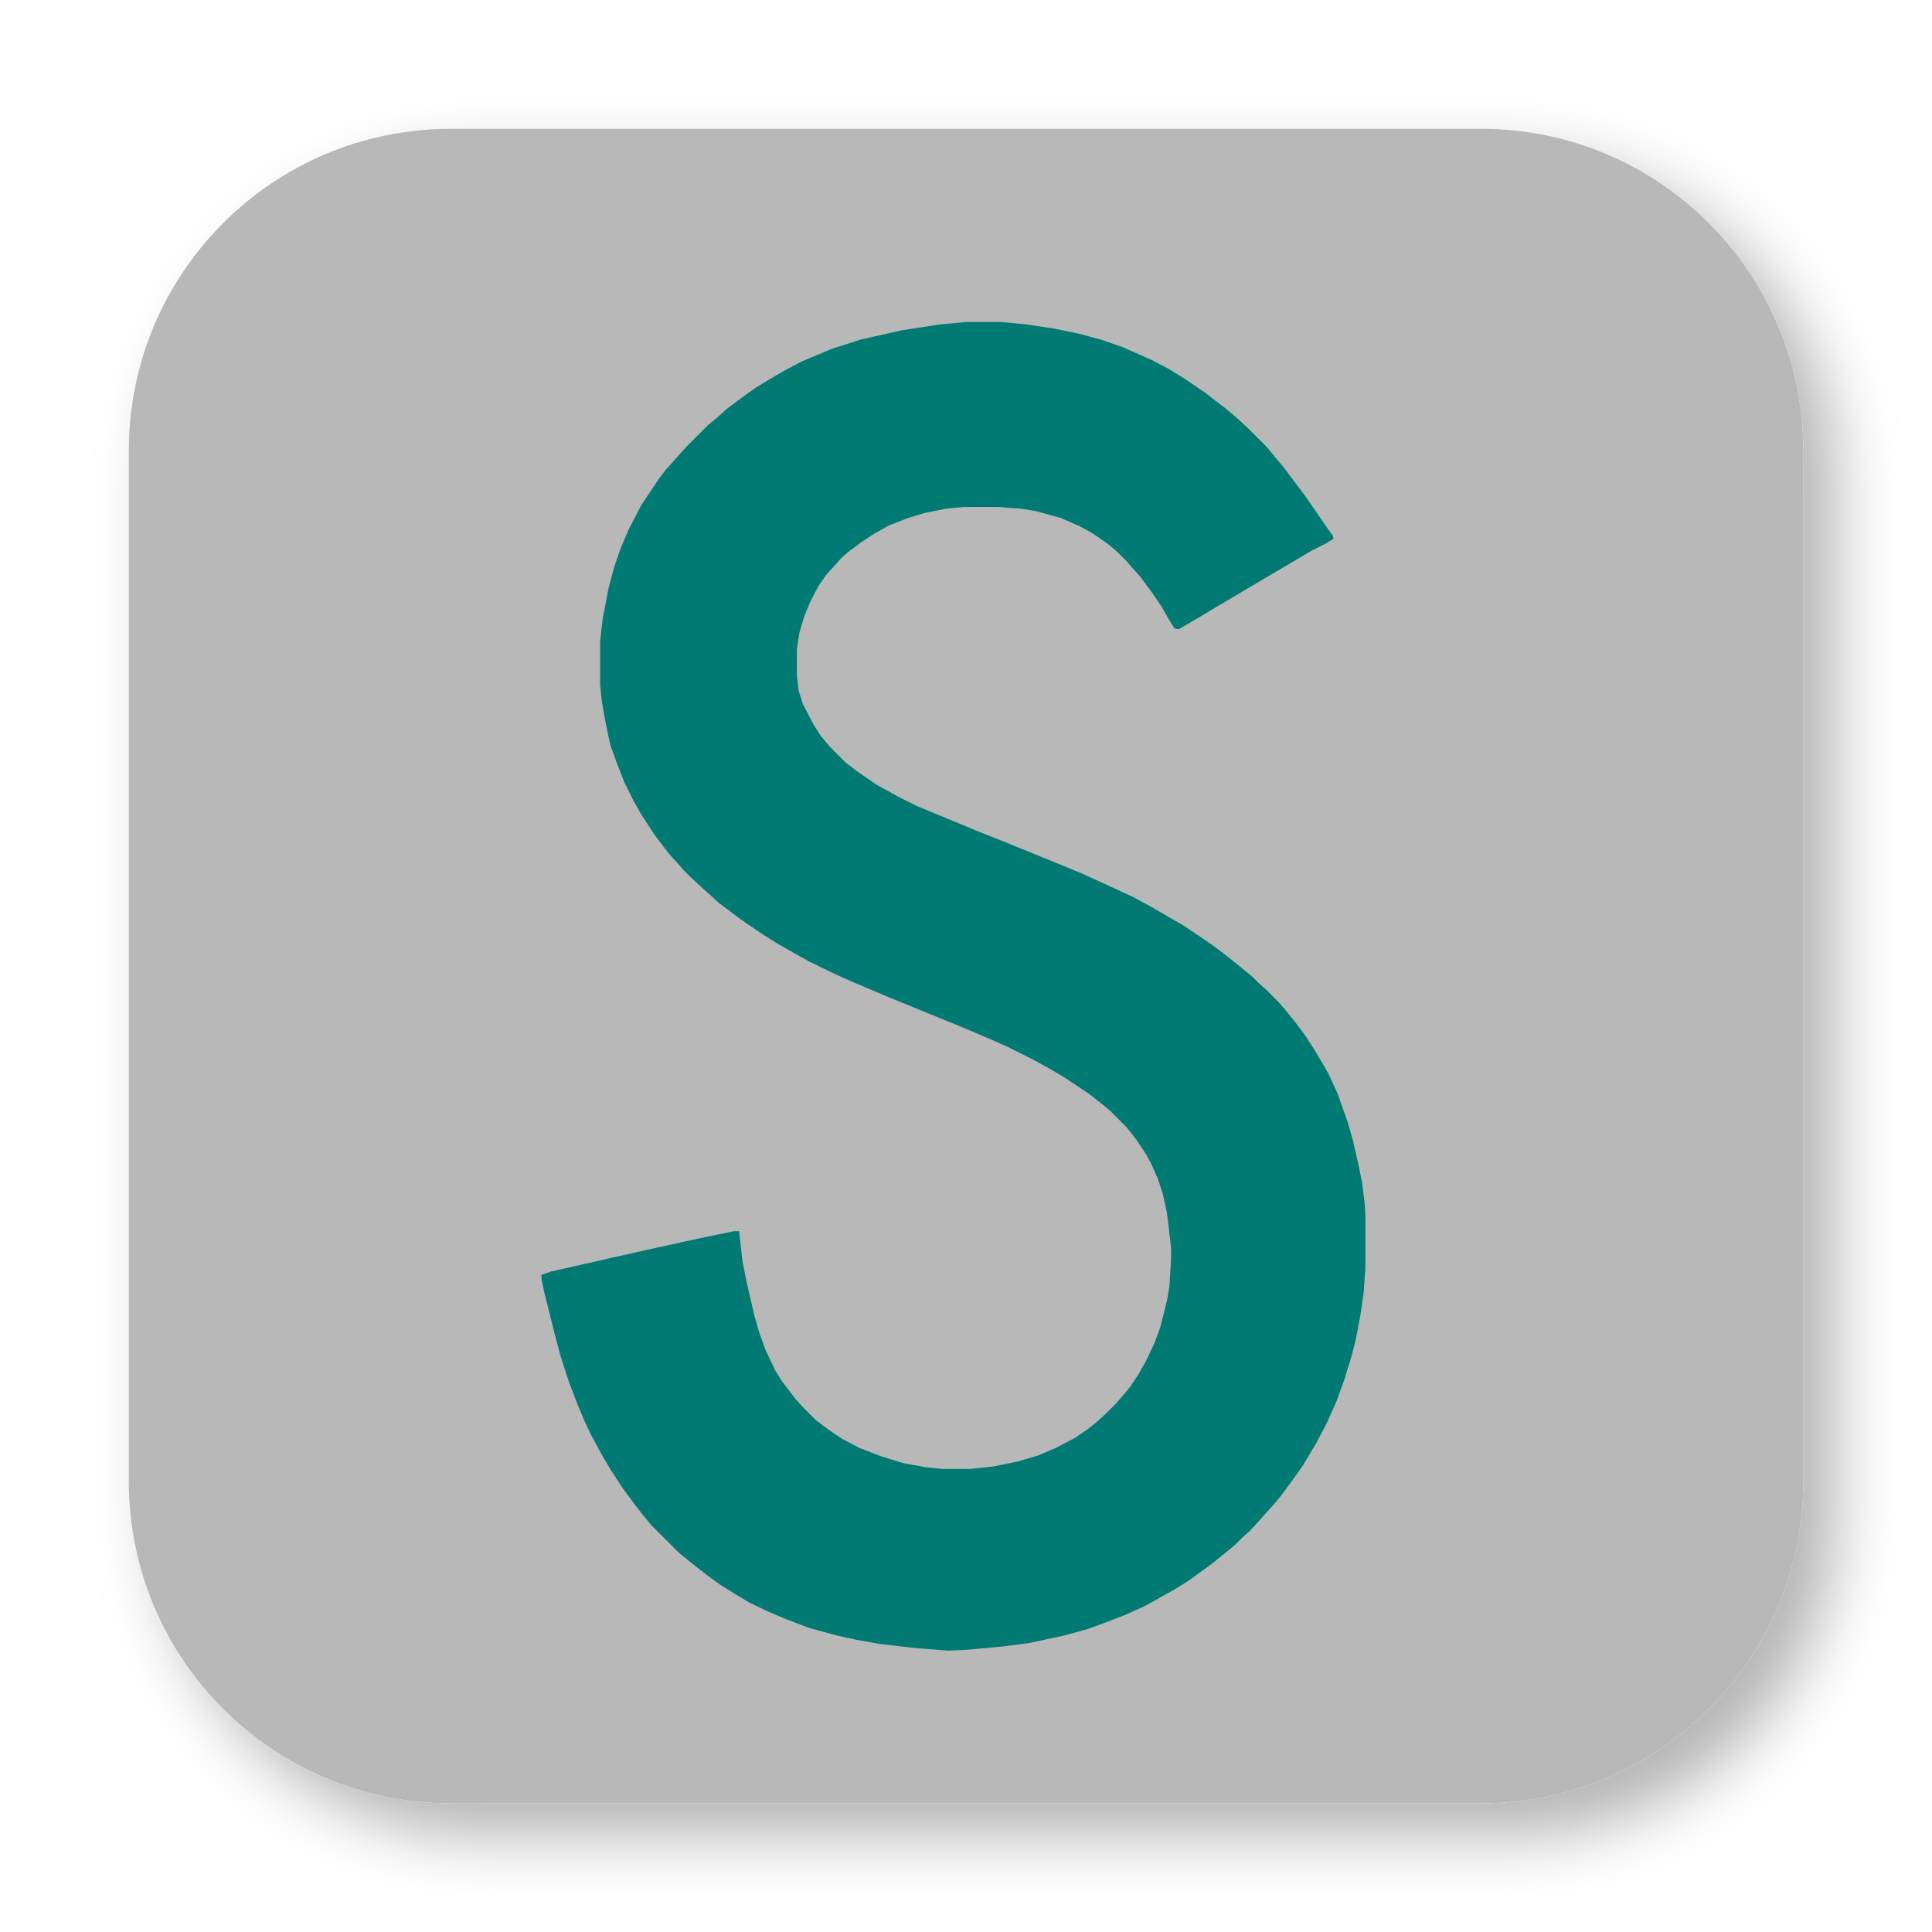
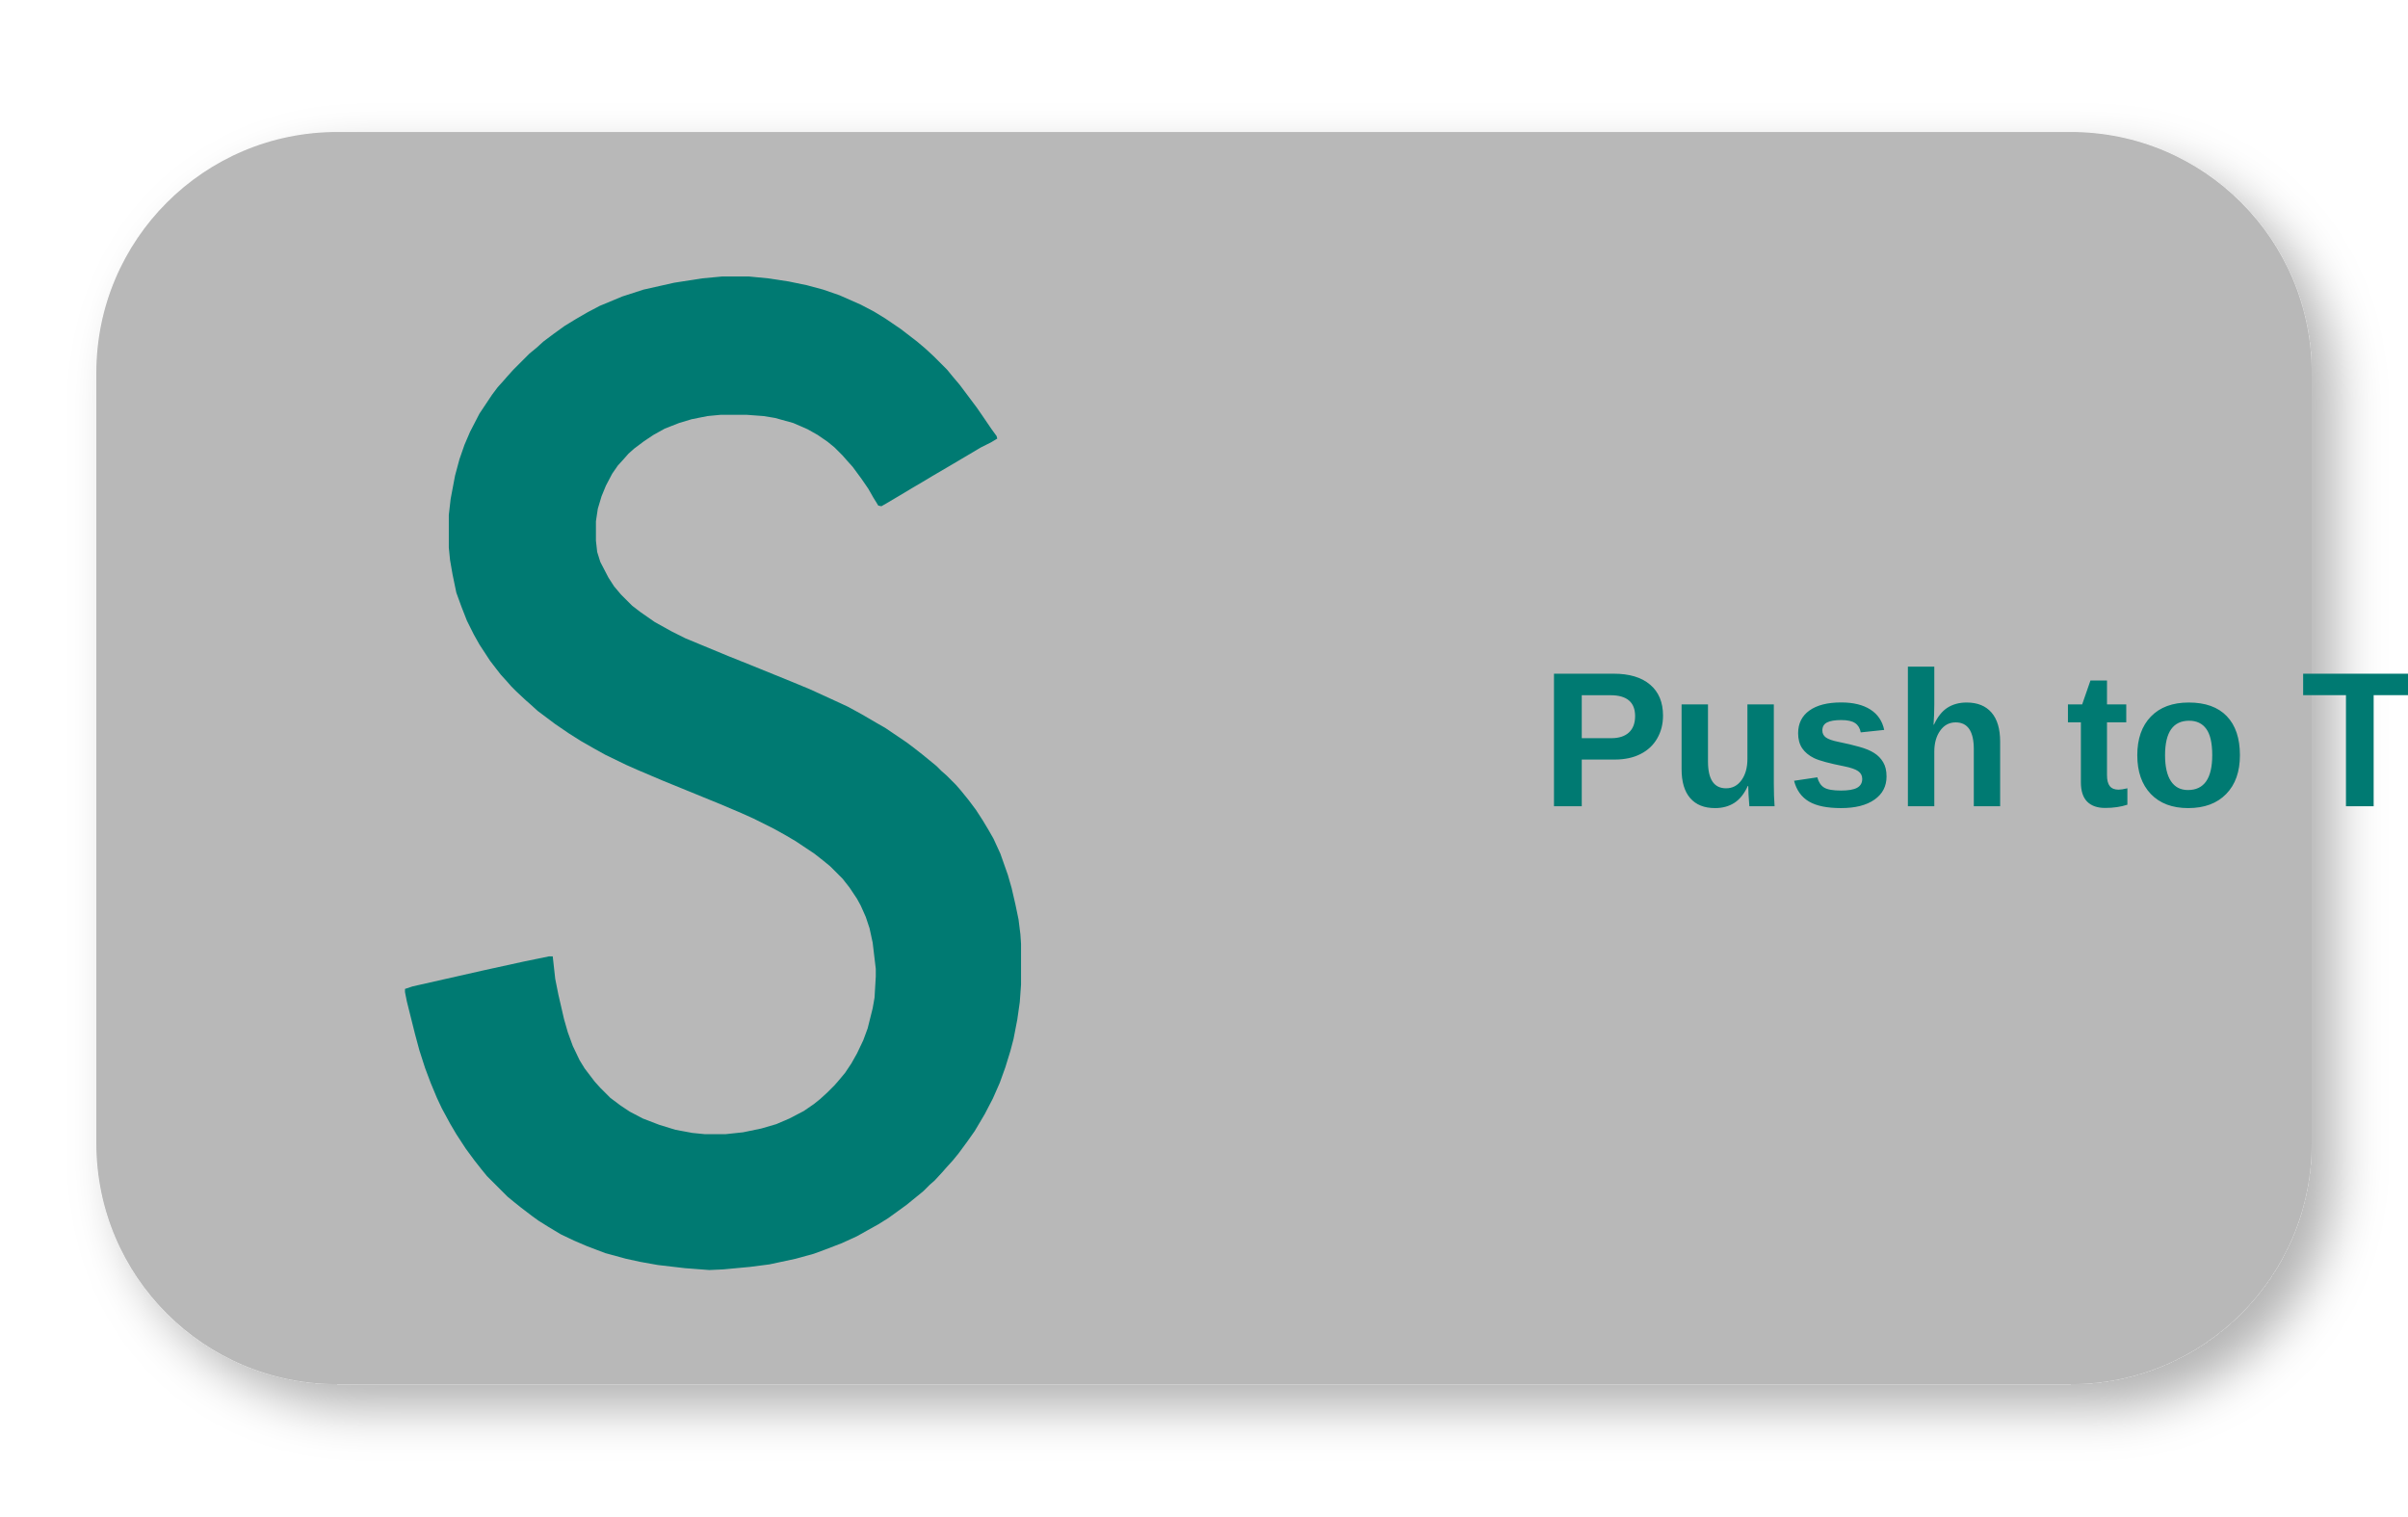
- <svg xmlns="http://www.w3.org/2000/svg" version="1.1" viewBox="0 0 300 300" width="340" height="340">
+ <svg xmlns="http://www.w3.org/2000/svg" version="1.1" viewBox="0 0 500 300" width="540" height="340">
  <defs>
    <filter id="shadow" x="-20%" y="-20%" width="140%" height="140%">
      <feGaussianBlur in="SourceAlpha" stdDeviation="5" />
      <feOffset dx="5" dy="5" result="offsetblur" />
      <feFlood flood-color="rgba(0,0,0,0.3)" />
      <feComposite in2="offsetblur" operator="in" />
      <feMerge>
        <feMergeNode />
        <feMergeNode in="SourceGraphic" />
      </feMerge>
    </filter>
  </defs>
-   <rect x="20" y="20" width="260" height="260" rx="50" ry="50" fill="#B8B8B8" stroke="none" filter="url(#shadow)" />
+   <rect x="20" y="20" width="460" height="260" rx="50" ry="50" fill="#B8B8B8" stroke="none" filter="url(#shadow)" />
  <path transform="translate(150,50) scale(0.13)" d="m0 0h42l31 3 33 5 29 6 26 7 26 9 34 15 21 11 18 11 25 17 26 20 13 11 13 12 22 22 9 11 11 13 27 36 9 13 15 22 8 11 1 4-10 6-16 8-27 16-22 13-29 17-15 9-17 10-20 12-22 13-7 4-5-1-8-13-8-14-11-16-14-19-9-10-7-8-13-13-11-9-16-11-16-9-23-10-29-8-18-3-27-2h-42l-21 2-25 5-20 6-23 9-18 10-15 10-16 12-9 8-7 8-10 11-9 13-10 19-7 17-6 20-3 20v31l2 18 5 16 13 25 9 14 11 13 18 18 13 10 23 16 27 15 22 11 70 29 35 14 64 26 29 12 35 16 26 12 22 12 24 14 14 8 34 23 12 9 14 11 22 18 8 8 8 7 15 15 7 8 13 16 12 16 11 17 9 15 8 14 11 24 12 34 6 21 6 26 5 24 3 24 1 15v65l-2 28-4 28-6 31-5 19-8 26-9 25-11 25-13 25-16 27-12 17-14 19-9 11-10 11-7 8-12 13-8 7-10 10-11 9-16 13-11 8-18 13-16 10-18 10-16 9-24 11-26 10-19 7-29 8-42 9-31 4-43 4-22 1-39-3-43-5-28-5-23-5-33-9-29-11-21-9-21-10-20-12-16-10-11-8-17-13-10-8-11-9-33-33-9-11-11-14-14-19-15-23-10-17-13-24-8-17-10-24-9-24-9-28-7-26-13-52-3-15v-5l12-4 115-26 64-14 39-8h6l4 36 5 25 9 39 6 21 8 22 11 23 8 13 16 21 9 10 16 16 16 12 15 10 21 11 26 10 26 8 27 5 20 2h33l28-3 29-6 24-7 21-9 23-12 16-11 10-8 12-11 11-11 7-8 10-12 10-15 9-16 10-21 7-19 8-32 3-17 2-34v-12l-5-42-5-23-6-18-8-18-6-11-12-18-11-14-20-20-11-9-14-11-30-20-17-10-18-10-32-16-20-9-33-14-93-38-40-17-18-8-33-16-18-10-21-12-19-12-22-15-28-21-11-10-8-7-15-14-8-8-7-8-10-11-7-9-10-13-17-26-9-16-11-22-9-23-8-22-6-29-4-23-2-20v-52l3-26 7-37 7-26 8-23 9-21 15-29 20-30 9-12 9-10 7-8 9-10 26-26 11-9 11-10 16-12 18-13 18-11 19-11 19-10 36-15 34-11 49-11 45-7z" fill="#007A72" />
+   <text x="320" y="160" font-family="Arial, sans-serif" font-size="40" font-weight="bold" fill="#007A72">Push to Talk</text>
</svg>
